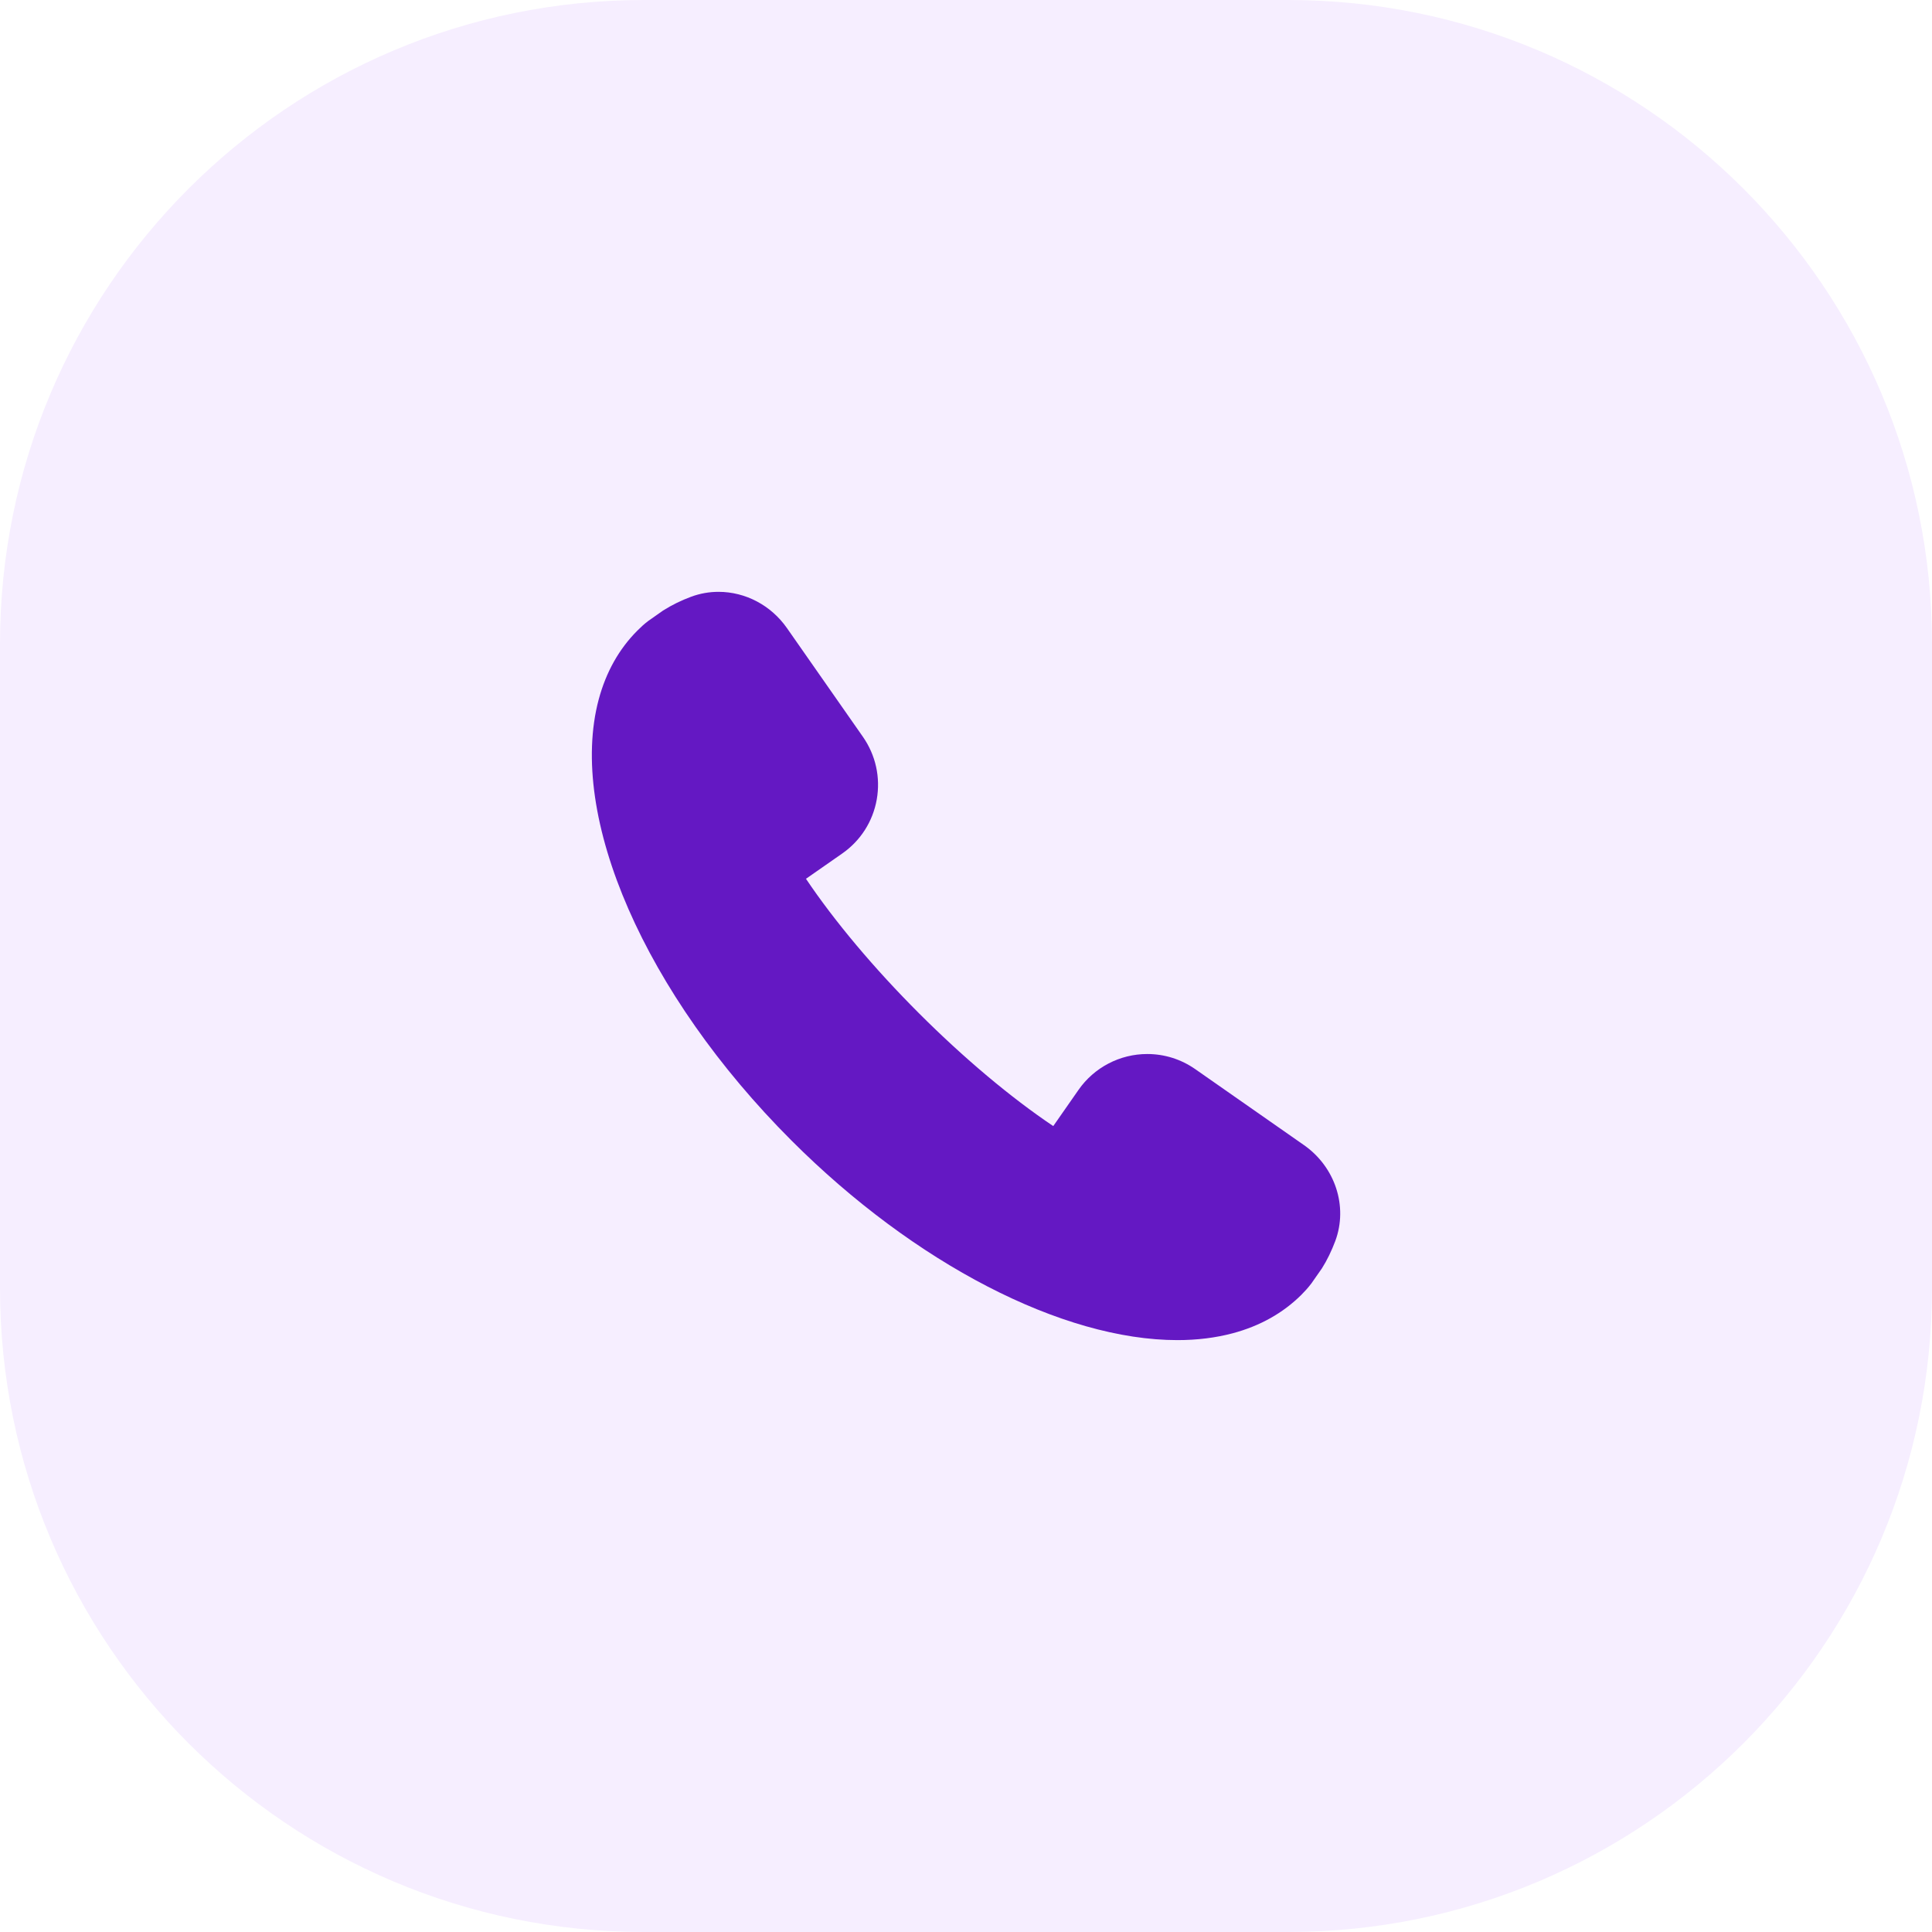
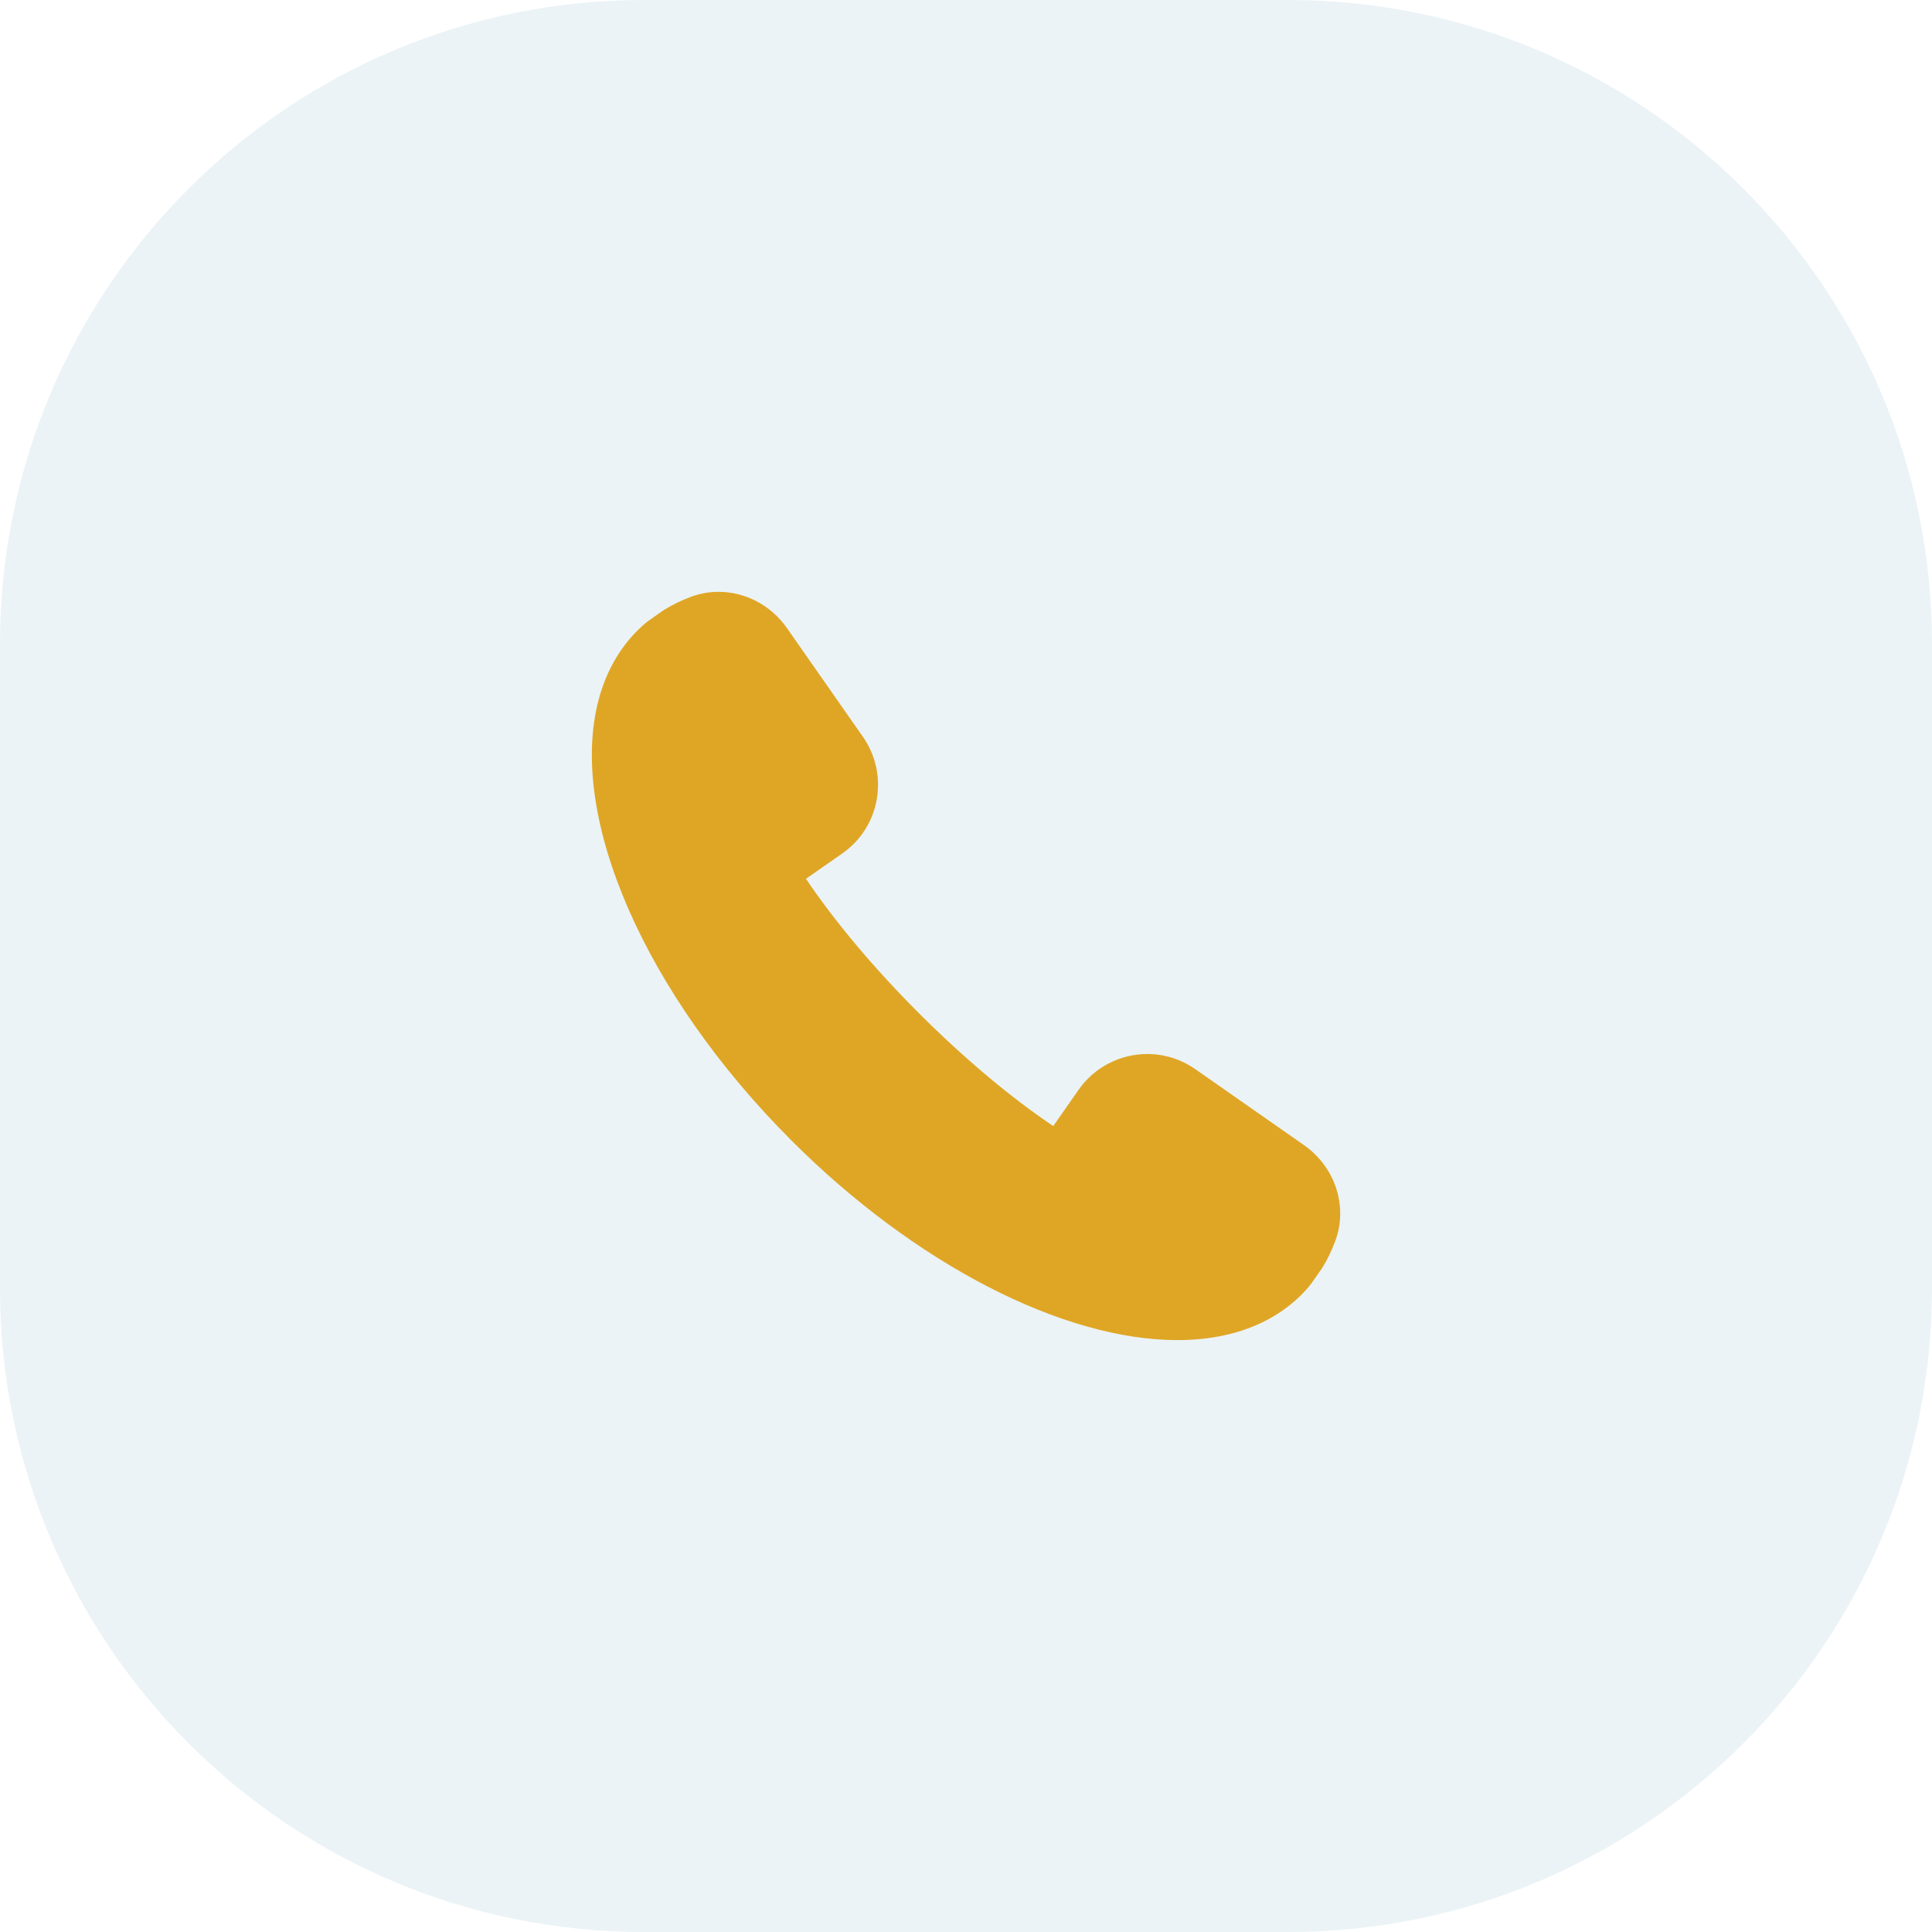
<svg xmlns="http://www.w3.org/2000/svg" width="36" height="36" viewBox="0 0 36 36" fill="none">
-   <rect width="36" height="36" rx="12" fill="#F6EEFF" />
-   <path d="M24.297 21.337L22.272 19.922C22.007 19.737 21.698 19.64 21.377 19.64C20.867 19.64 20.388 19.89 20.096 20.309L19.626 20.983C18.838 20.454 17.96 19.717 17.122 18.879C16.284 18.041 15.547 17.162 15.018 16.375L15.692 15.905C16.035 15.666 16.264 15.308 16.337 14.897C16.409 14.487 16.318 14.072 16.079 13.729L14.664 11.704C14.369 11.281 13.892 11.028 13.388 11.028C13.213 11.028 13.042 11.059 12.879 11.119C12.694 11.188 12.522 11.271 12.353 11.378L12.073 11.575C12.003 11.629 11.938 11.688 11.876 11.751C11.535 12.092 11.293 12.523 11.156 13.033C10.574 15.218 12.017 18.521 14.748 21.252C17.042 23.546 19.798 24.971 21.94 24.971H21.94C22.307 24.971 22.652 24.928 22.968 24.844C23.478 24.708 23.909 24.466 24.251 24.125C24.313 24.063 24.372 23.998 24.435 23.916L24.632 23.634C24.729 23.481 24.812 23.308 24.882 23.122C25.12 22.478 24.879 21.744 24.297 21.337Z" fill="#6418C3" />
+   <rect width="36" height="36" rx="12" fill="#ebf3f6" />
+   <path d="M24.297 21.337L22.272 19.922C22.007 19.737 21.698 19.64 21.377 19.64C20.867 19.64 20.388 19.89 20.096 20.309L19.626 20.983C18.838 20.454 17.96 19.717 17.122 18.879C16.284 18.041 15.547 17.162 15.018 16.375L15.692 15.905C16.035 15.666 16.264 15.308 16.337 14.897C16.409 14.487 16.318 14.072 16.079 13.729L14.664 11.704C14.369 11.281 13.892 11.028 13.388 11.028C13.213 11.028 13.042 11.059 12.879 11.119C12.694 11.188 12.522 11.271 12.353 11.378L12.073 11.575C12.003 11.629 11.938 11.688 11.876 11.751C11.535 12.092 11.293 12.523 11.156 13.033C10.574 15.218 12.017 18.521 14.748 21.252C17.042 23.546 19.798 24.971 21.94 24.971H21.94C22.307 24.971 22.652 24.928 22.968 24.844C23.478 24.708 23.909 24.466 24.251 24.125C24.313 24.063 24.372 23.998 24.435 23.916L24.632 23.634C24.729 23.481 24.812 23.308 24.882 23.122C25.12 22.478 24.879 21.744 24.297 21.337Z" fill="#DFA625" />
</svg>
